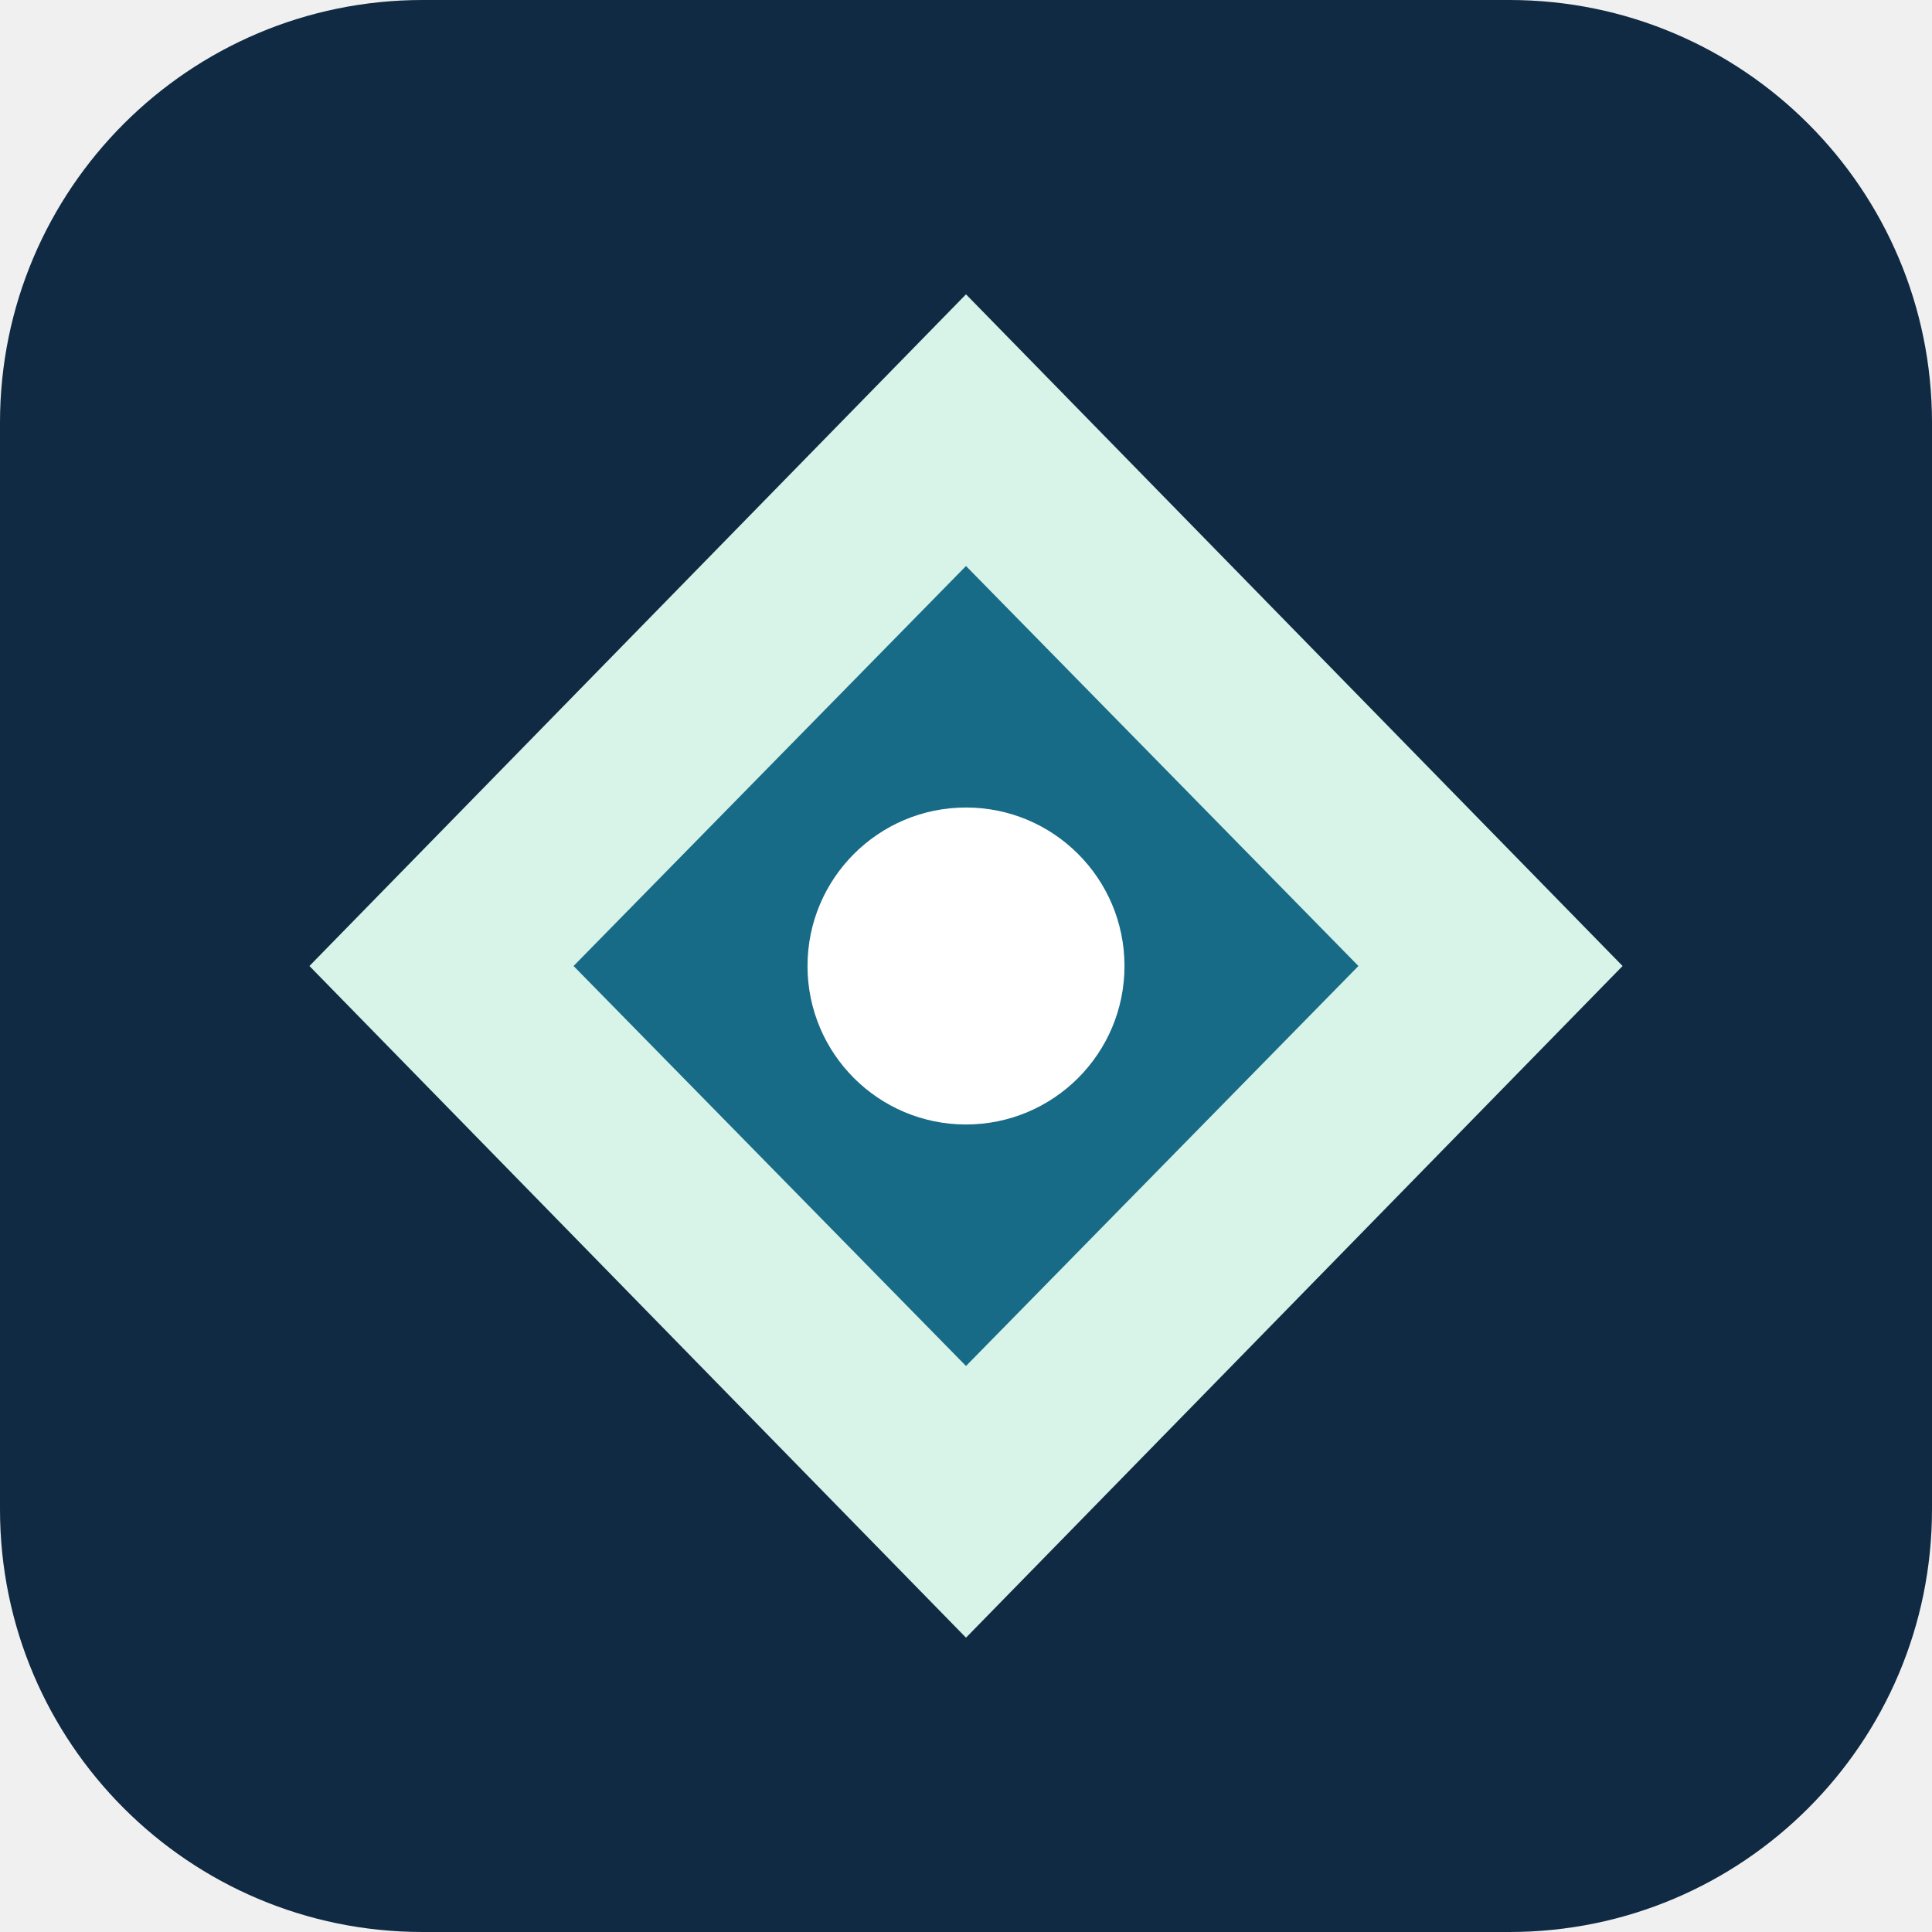
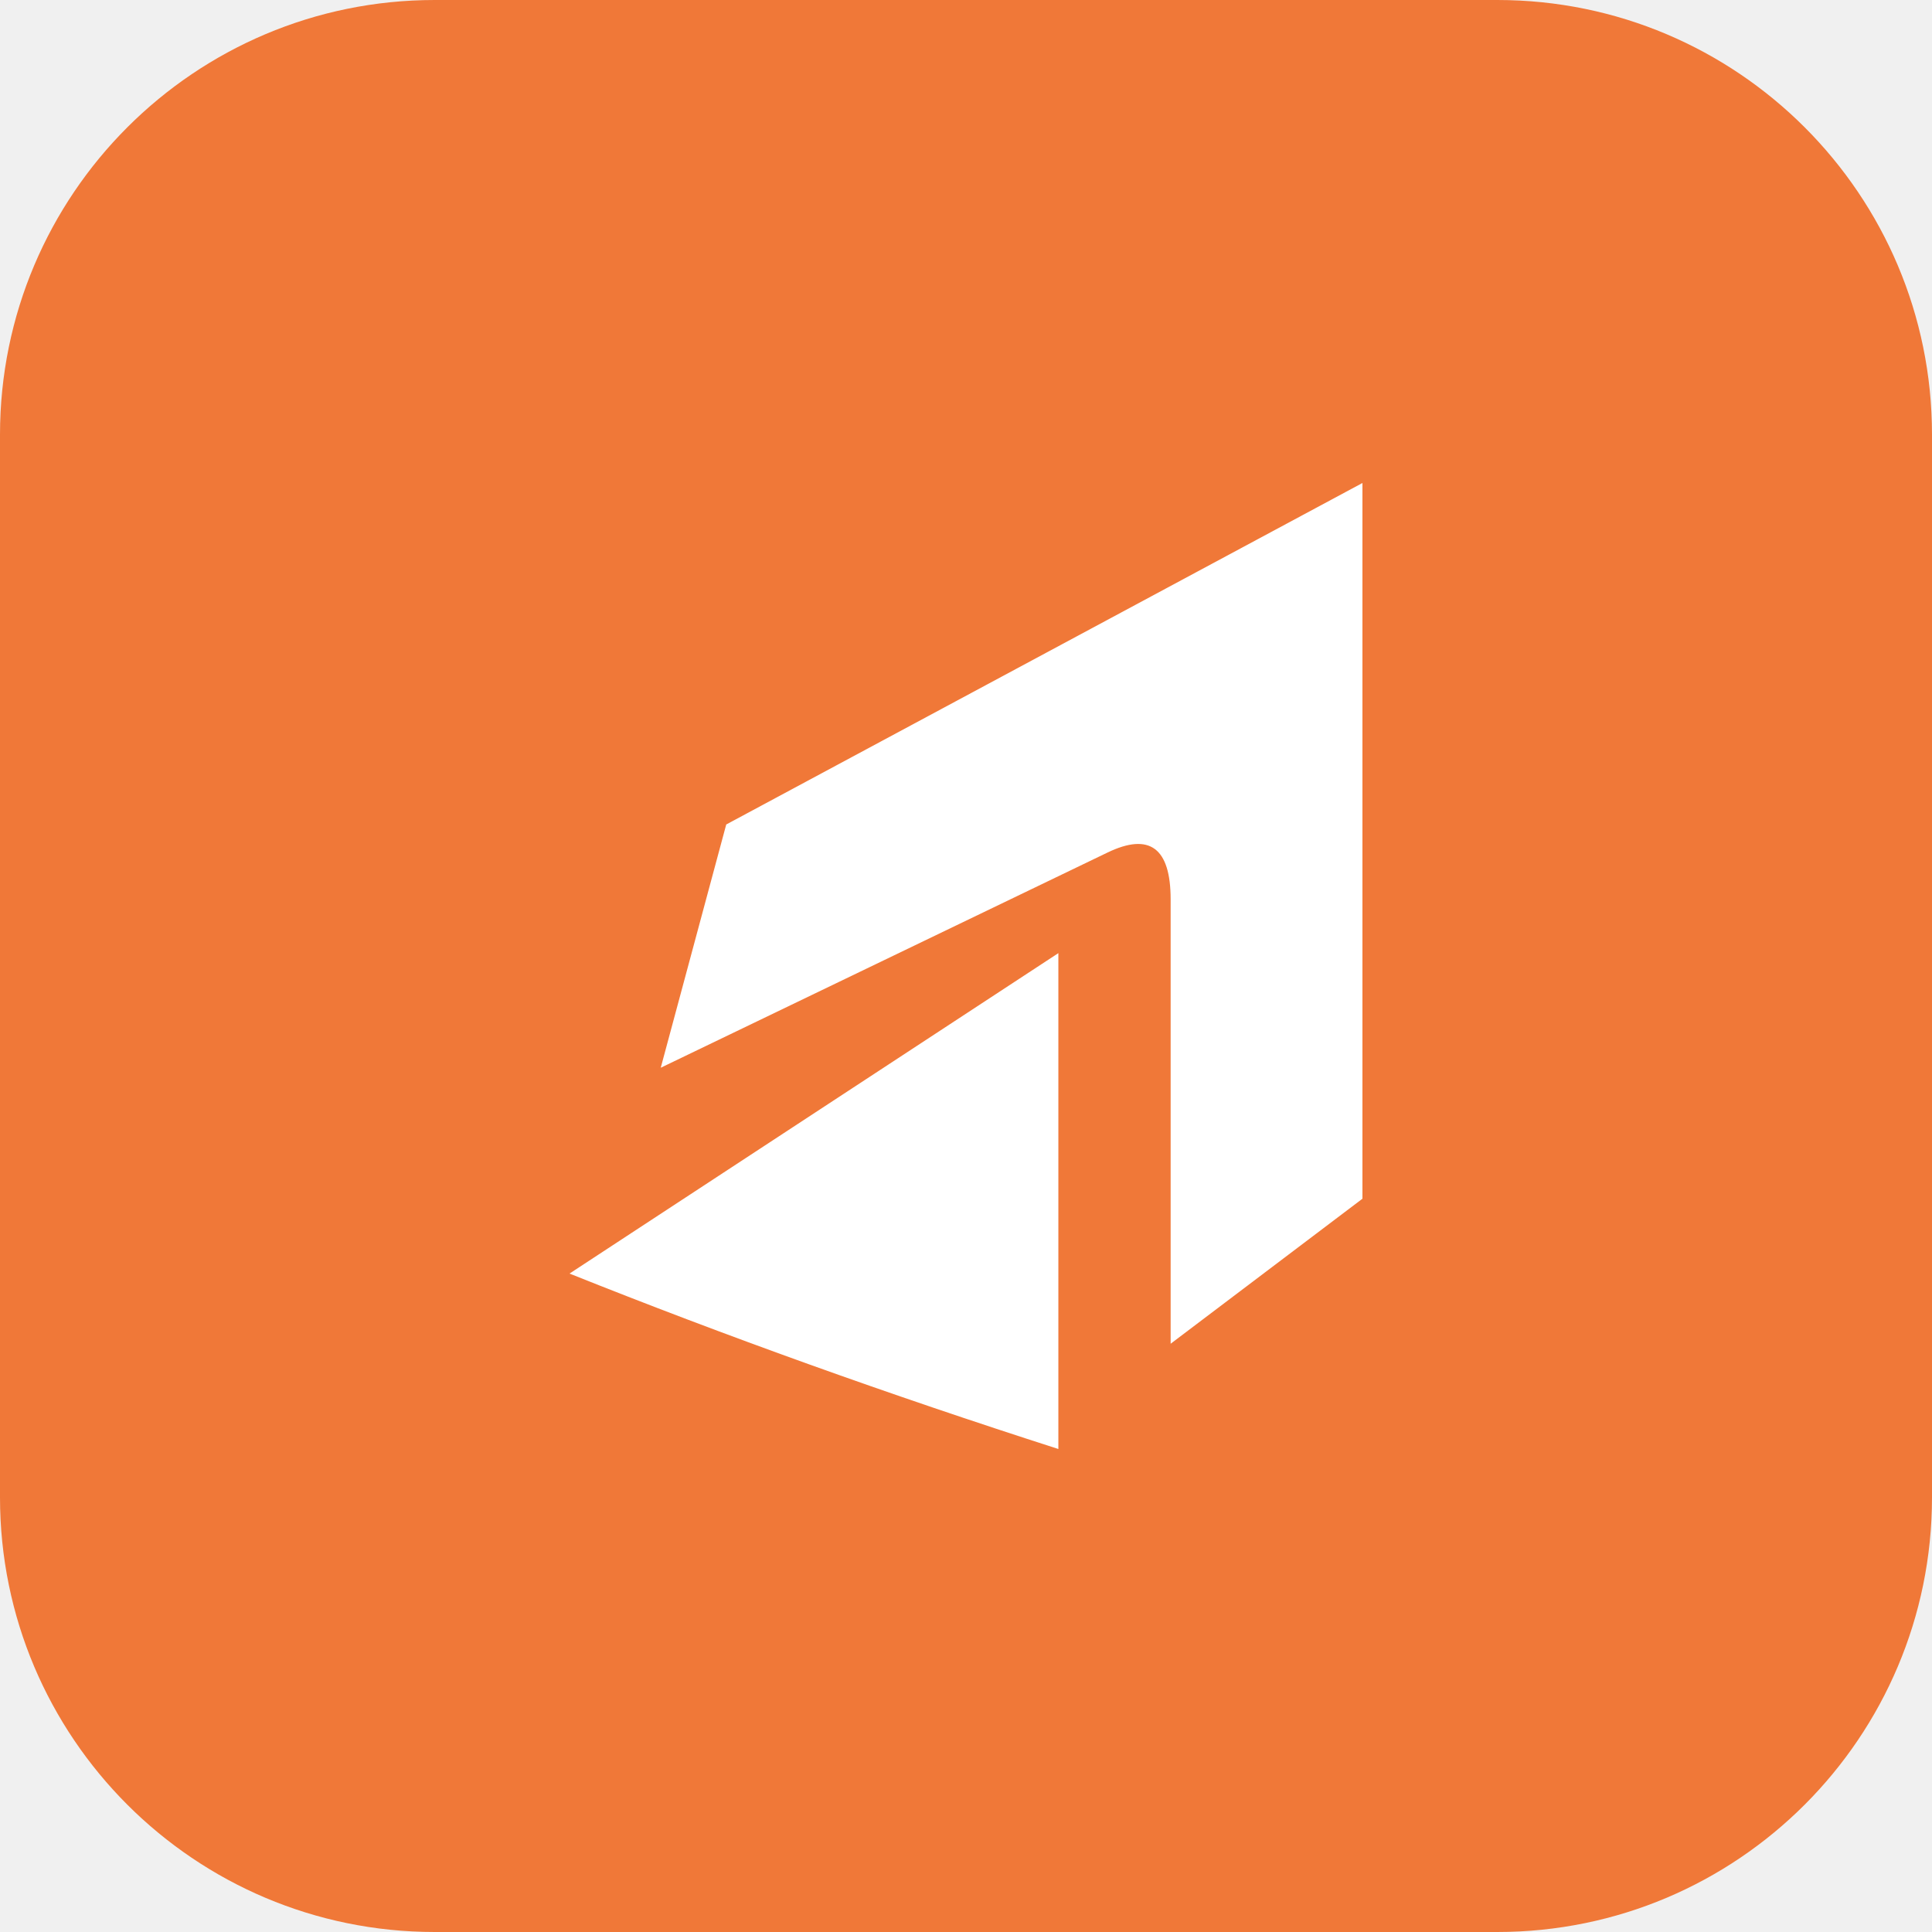
- <svg xmlns="http://www.w3.org/2000/svg" viewBox="0 0 512 512">
-   <rect width="512" height="512" rx="112" fill="#102a43" />
-   <path d="M256 78 430 256 256 434 82 256Z" fill="#d8f3e8" />
-   <path d="M256 150 360 256 256 362 152 256Z" fill="#176b87" />
-   <circle cx="256" cy="256" r="42" fill="#fff" />
+ <svg xmlns="http://www.w3.org/2000/svg" viewBox="0 0 512 512" width="512" height="512">
+   <rect width="512" height="512" rx="115.2" fill="#F07838" />
+   <g transform="translate(150.93,128.00) scale(0.61985)">
+     <path d="M339,0 L67,146 L39,250 L230,158 Q257,145 257,178 L257,368 L339,306 Z" fill="#FFFFFF" />
+     <path d="M0,338 L209,201 L209,413 Q100,378 0,338 Z" fill="#FFFFFF" />
+   </g>
</svg>
